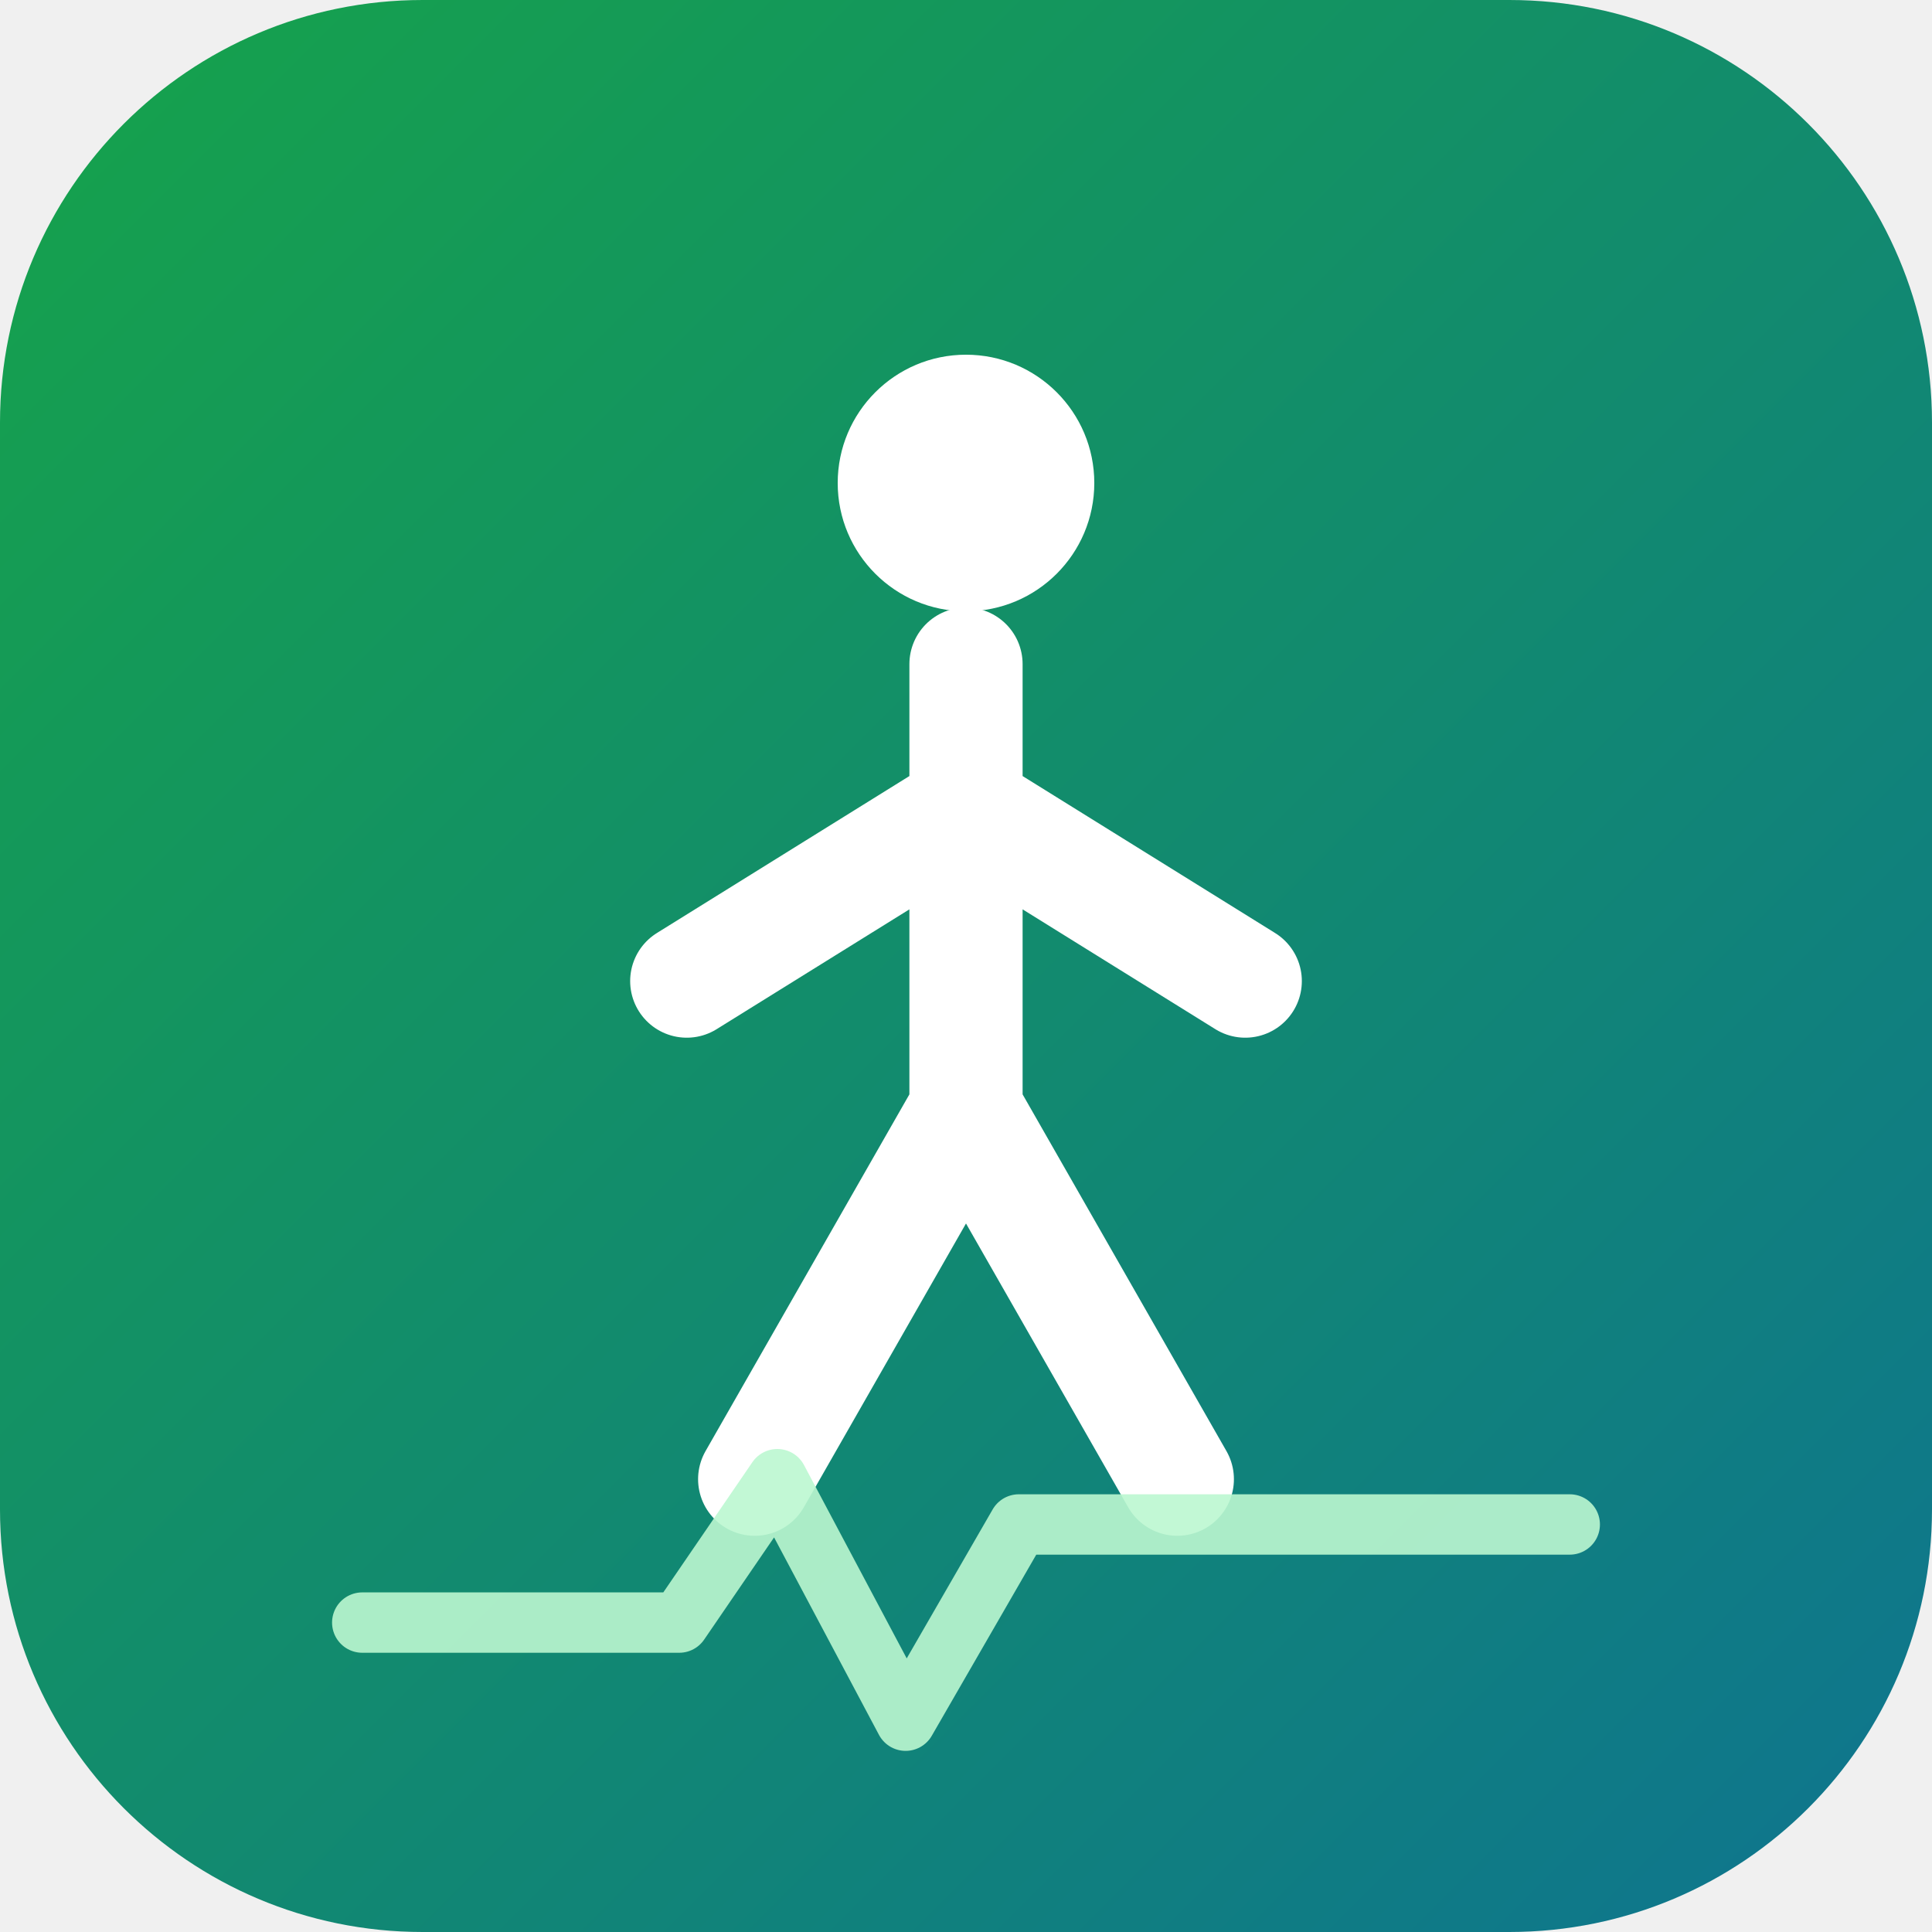
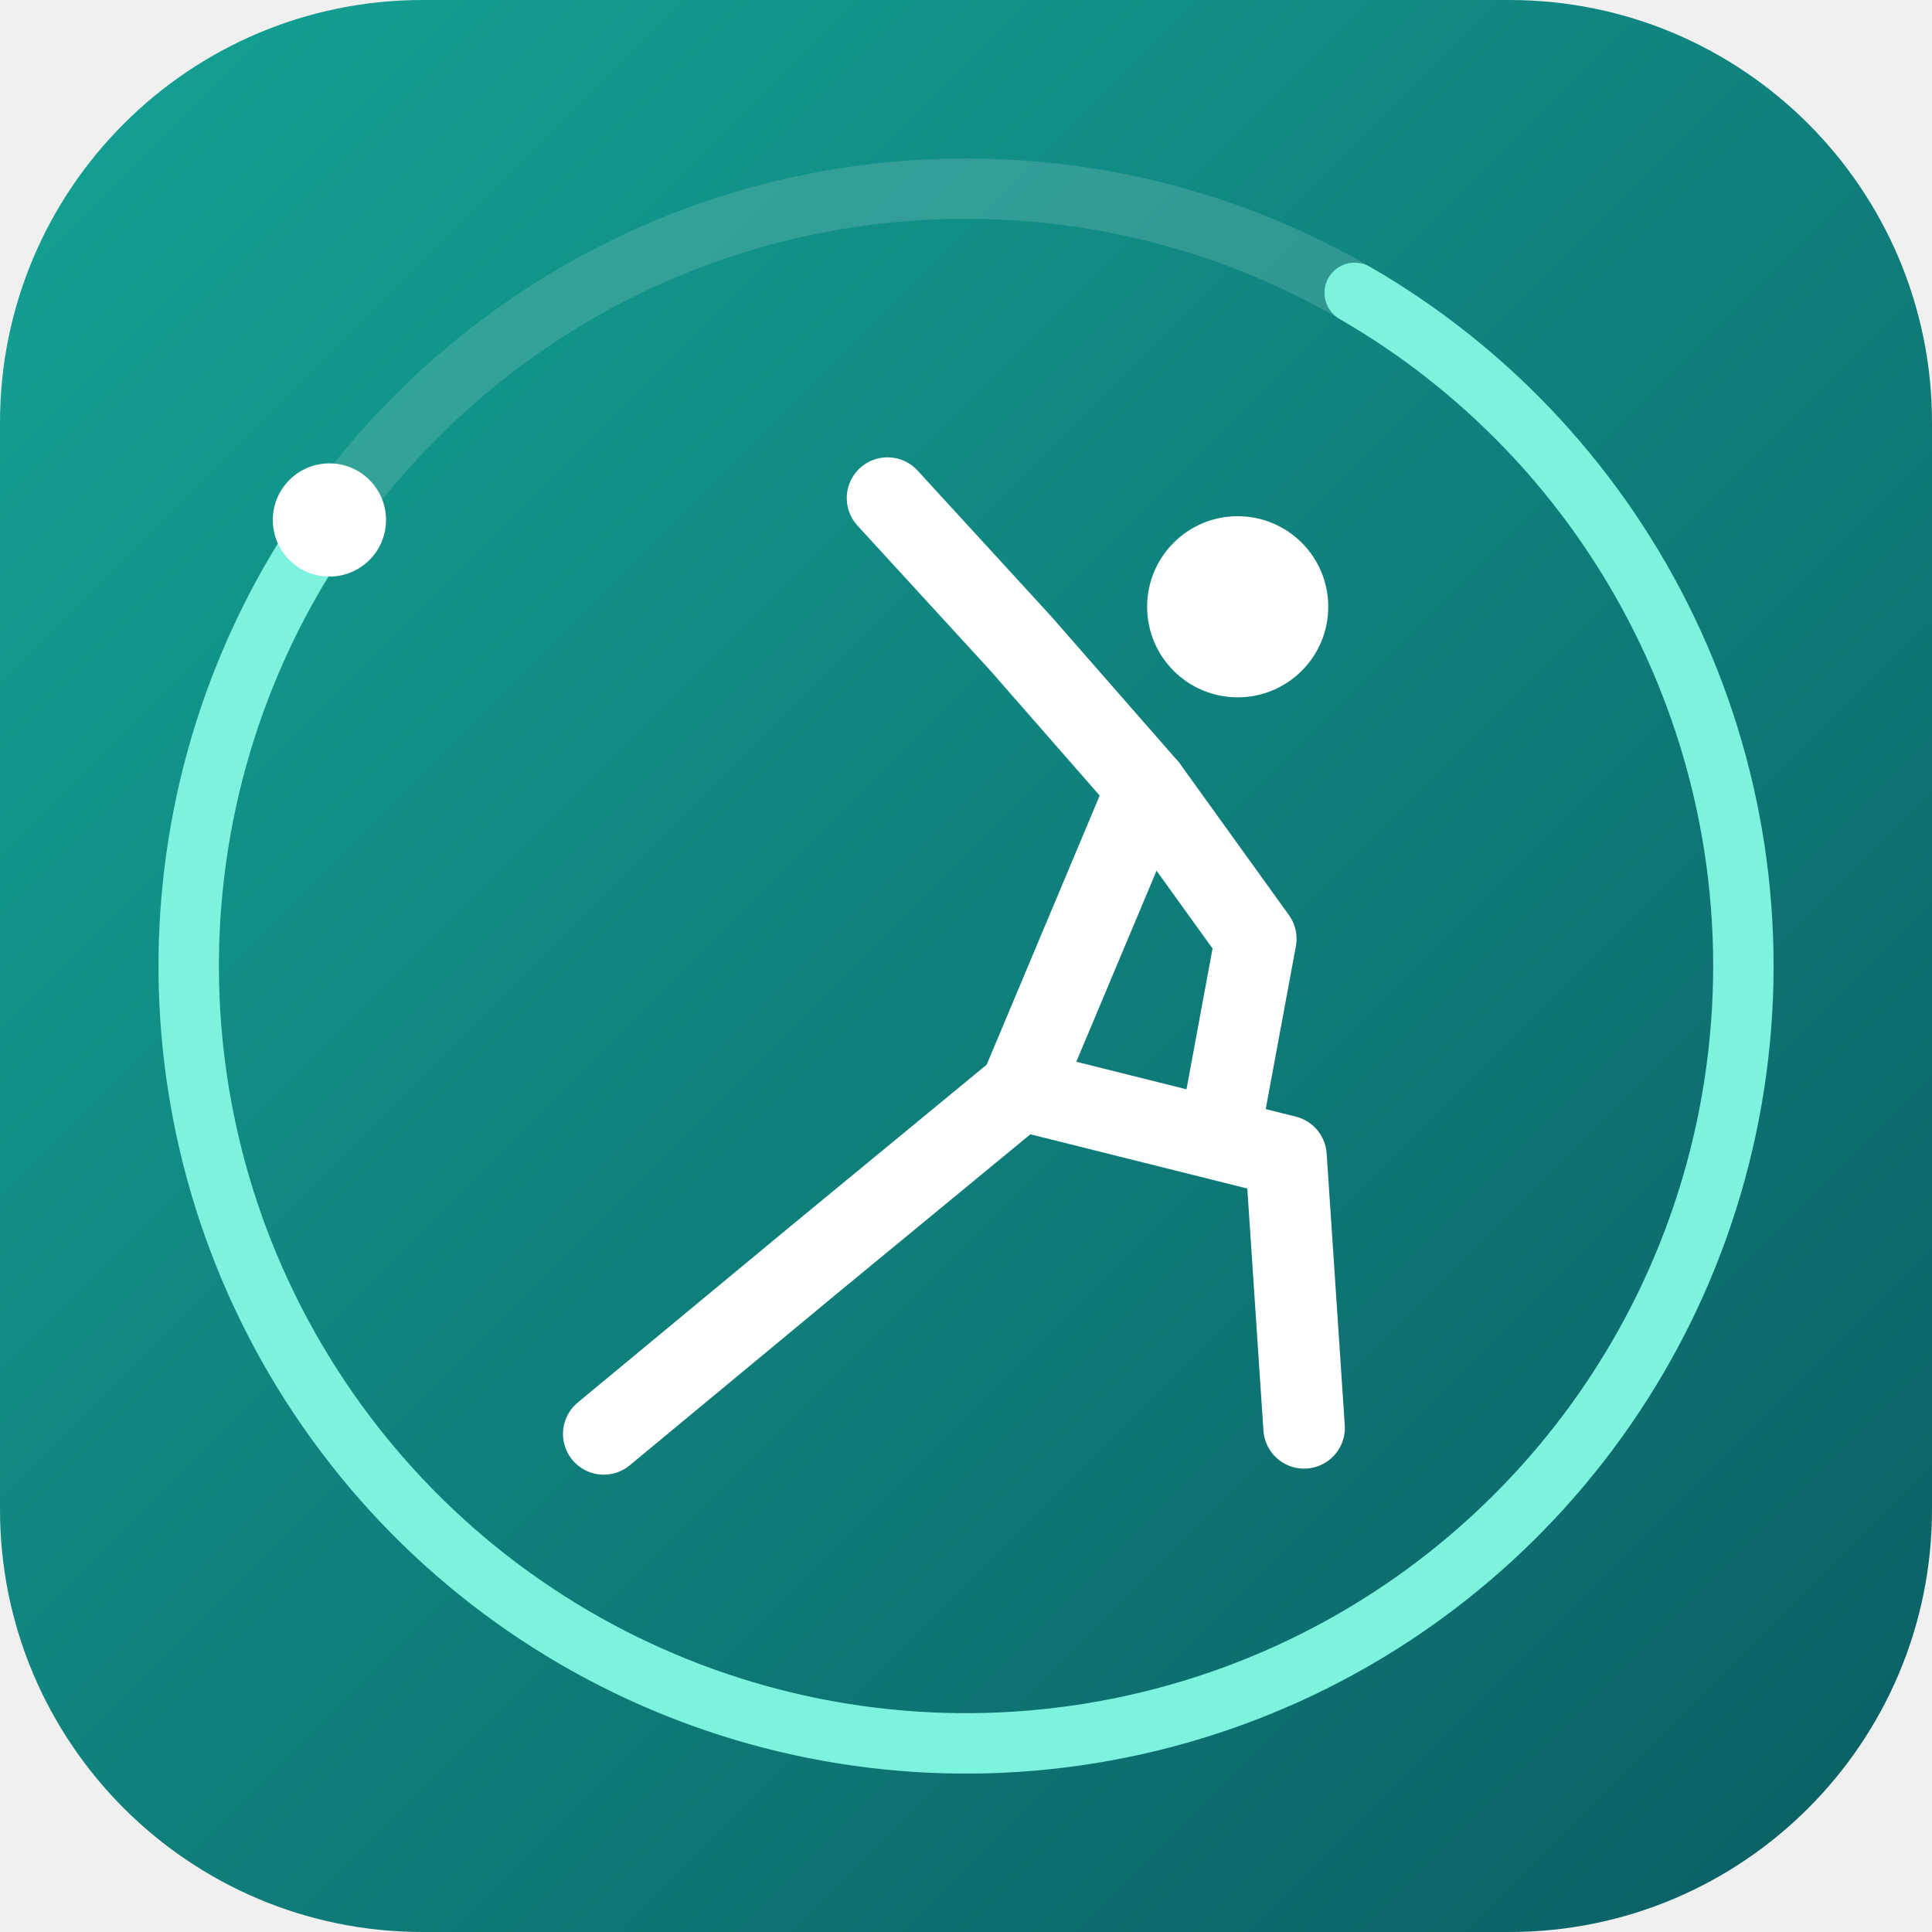
<svg xmlns="http://www.w3.org/2000/svg" viewBox="0 0 512 512">
  <defs>
-     <linearGradient id="g" x1="0" y1="0" x2="1" y2="1">
-       <stop offset="0" stop-color="#16A34A" />
-       <stop offset="1" stop-color="#0E7490" />
+     <linearGradient id="ga" x1="0" y1="0" x2="1" y2="1">
+       <stop offset="0" stop-color="#14A394" />
+       <stop offset="1" stop-color="#0B5E63" />
    </linearGradient>
  </defs>
-   <rect width="512" height="512" rx="112" fill="url(#g)" />
-   <g fill="none" stroke="#fff" stroke-width="30" stroke-linecap="round" stroke-linejoin="round">
-     <circle cx="256" cy="128" r="34" fill="#fff" stroke="none" />
-     <path d="M256 176v118M256 214l-74 46M256 214l74 46M256 294l-56 98M256 294l56 98" />
+   <rect width="512" height="512" rx="112" fill="url(#ga)" />
+   <circle cx="256" cy="256" r="206" fill="none" stroke="#fff" stroke-opacity=".14" stroke-width="16" />
+   <path d="M359.0 77.6 A206 206 0 1 1 87.3 137.8" fill="none" stroke="#7CF2DF" stroke-width="16" stroke-linecap="round" />
+   <circle cx="87.3" cy="137.8" r="15" fill="#fff" />
+   <g transform="translate(256 256) scale(0.8) translate(-232 -255)">
+     <g fill="none" stroke="#fff" stroke-width="27" stroke-linecap="round" stroke-linejoin="round">
+       <path d="M112 410 L182 352 L250 296 L292 196 L250 148 L206 100" />
+       <path d="M250 296 L338 318 L344 408" />
+       <path d="M292 196 L328 246 L318 300" opacity="1.0" />
+     </g>
+     <circle cx="322" cy="136" r="30" fill="#fff" />
  </g>
-   <path d="M96 430h84l26-38 34 64 30-52h146" fill="none" stroke="#BBF7D0" stroke-width="16" stroke-linecap="round" stroke-linejoin="round" opacity=".9" />
</svg>
